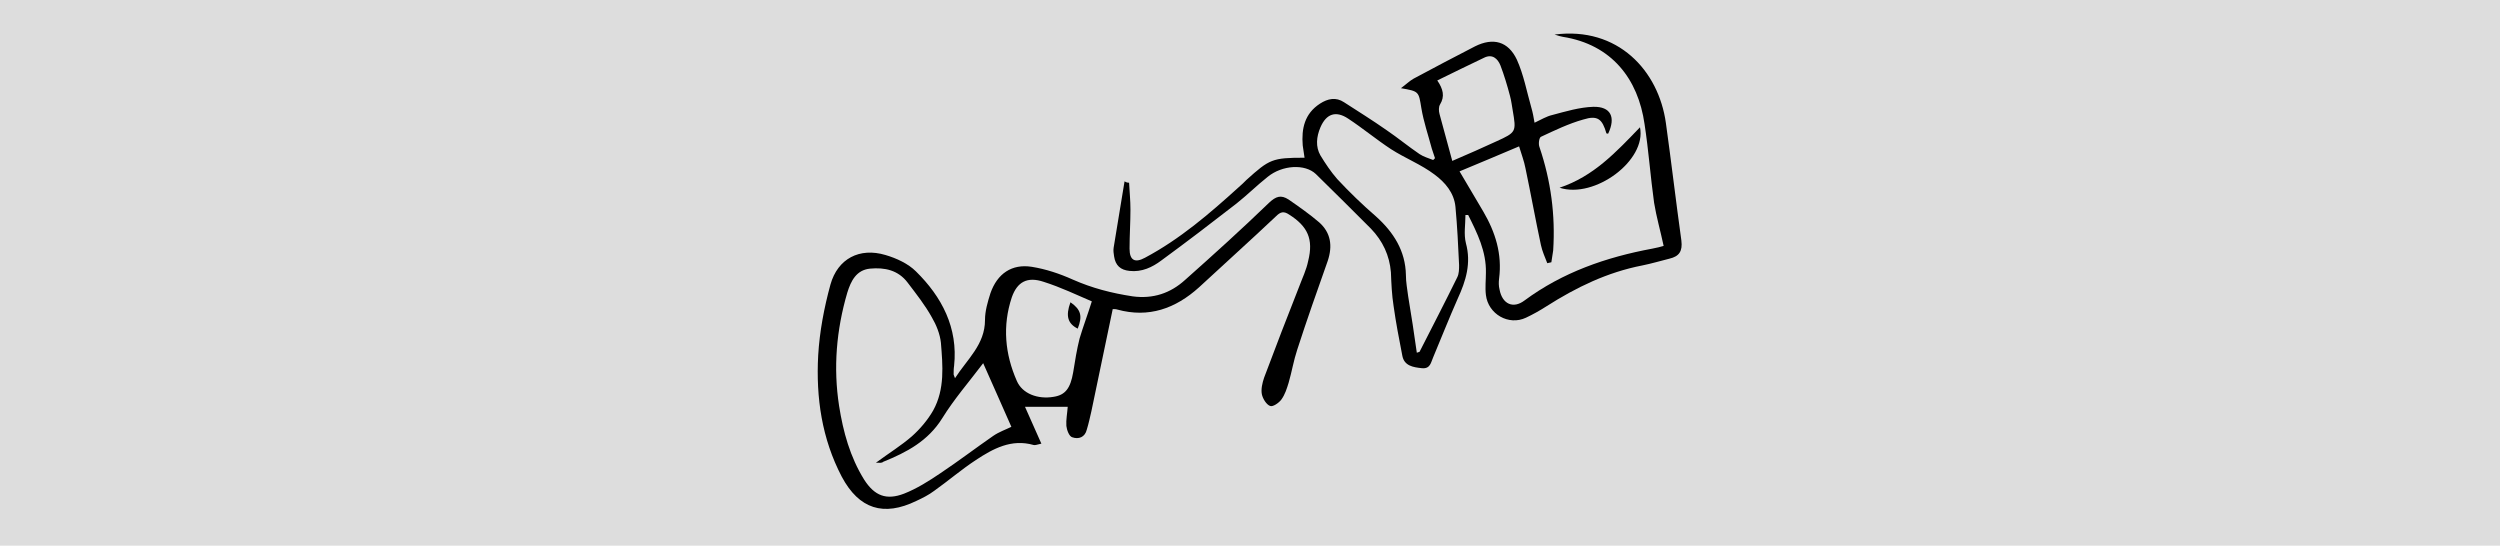
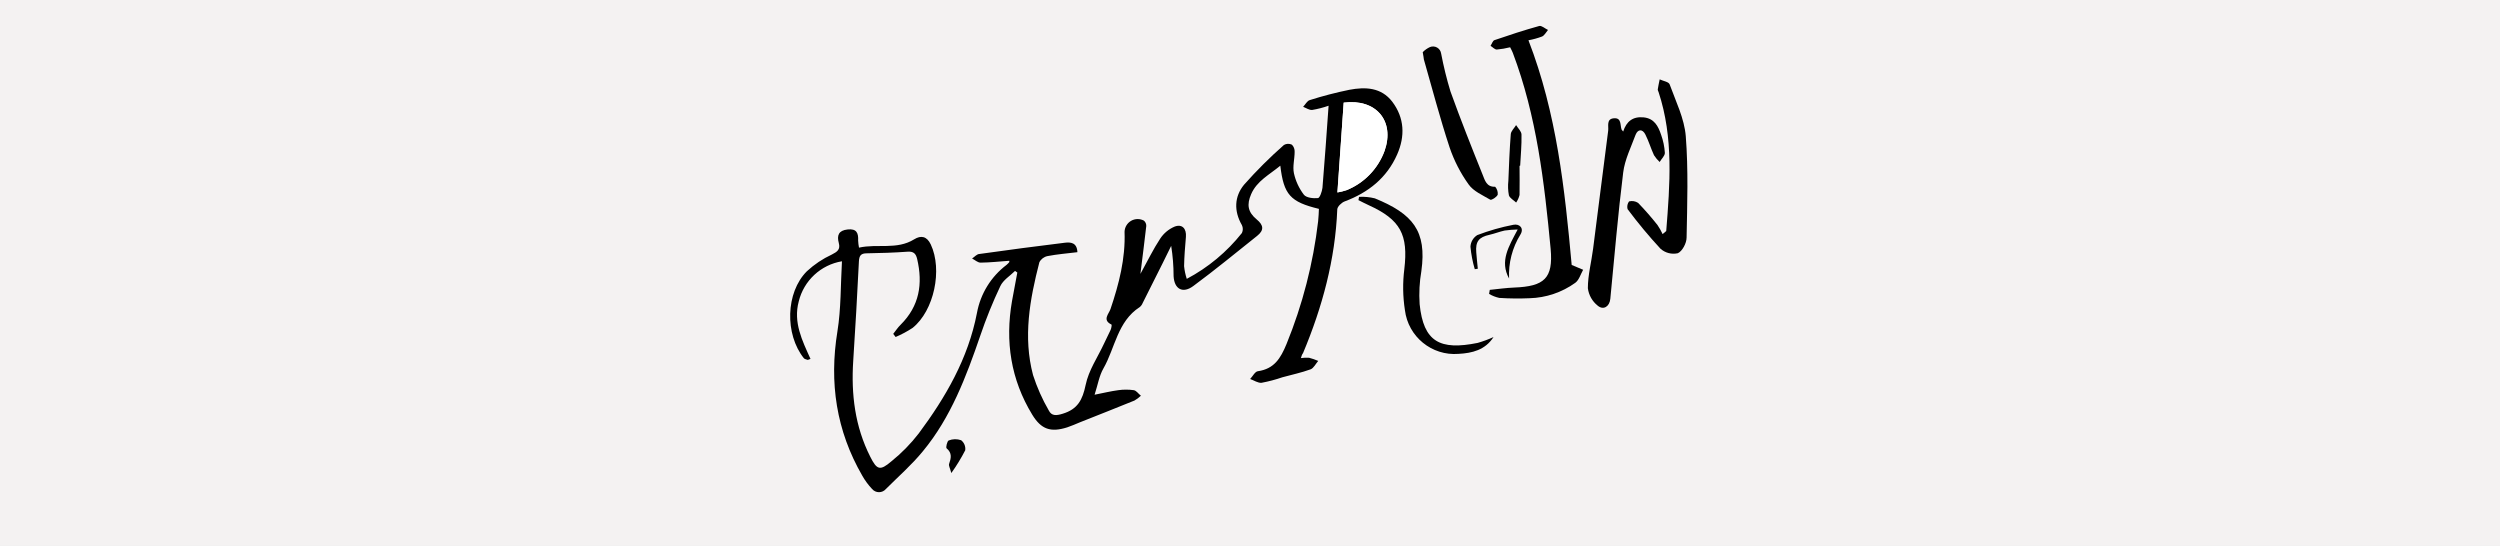
- <svg xmlns="http://www.w3.org/2000/svg" version="1.1" id="Layer_1" x="0px" y="0px" viewBox="0 0 550 120" style="enable-background:new 0 0 550 120;" xml:space="preserve">
-   <style type="text/css">
- 	.st0{fill:#DDDDDD;}
- </style>
-   <rect y="0" class="st0" width="550" height="120" />
-   <g>
-     <g>
-       <path d="M248.4,40.2c0.1,2,0.3,3.9,0.3,5.9c0,2.9-0.2,5.7-0.2,8.6c0,2.6,1.2,3.2,3.4,2c7.7-4.1,14.2-9.7,20.6-15.5    c0.6-0.5,1.2-1.1,1.7-1.6c5.1-4.6,5.7-4.9,12.8-4.9c-0.1-0.9-0.3-1.8-0.4-2.7c-0.3-3.7,0.4-7,3.8-9.2c1.7-1.1,3.5-1.5,5.3-0.3    c3.1,2,6.3,4,9.3,6.1c2.5,1.7,4.8,3.6,7.3,5.3c0.9,0.6,2,0.9,3,1.3c0.1-0.1,0.3-0.3,0.4-0.4c-0.2-0.7-0.5-1.4-0.7-2.1    c-0.8-3-1.8-5.9-2.3-8.9c-0.6-3.7-0.5-3.7-4.5-4.4c1.1-0.8,1.9-1.6,2.8-2.1c4.5-2.4,9-4.8,13.5-7.1c4-2,7.3-1.1,9.2,2.9    c1.5,3.3,2.2,7.1,3.2,10.6c0.3,1,0.5,2.1,0.7,3.3c1.5-0.7,2.6-1.4,3.9-1.7c3-0.8,6-1.7,9-1.8c3.9-0.1,5,2.3,3.3,5.9    c-0.1,0-0.4,0-0.4-0.1c-0.9-3.1-1.9-4-5.1-3c-3.2,0.9-6.3,2.4-9.3,3.8c-0.4,0.2-0.6,1.6-0.3,2.3c2.5,7.4,3.5,14.9,3,22.7    c-0.1,0.9-0.3,1.7-0.4,2.6c-0.3,0.1-0.6,0.1-0.9,0.2c-0.5-1.3-1.1-2.6-1.4-4c-1.2-5.6-2.2-11.2-3.4-16.9c-0.3-1.6-0.9-3.1-1.4-4.8    c-4.4,1.9-8.6,3.6-13.1,5.5c1.7,2.9,3.5,5.9,5.2,8.8c2.7,4.6,4.2,9.4,3.5,14.8c-0.1,0.8-0.1,1.6,0.1,2.4c0.6,3.2,3,4.3,5.5,2.4    c8.4-6.2,17.9-9.5,28.1-11.4c1-0.2,1.9-0.4,2.5-0.6c-0.7-3.3-1.6-6.4-2.1-9.5c-0.8-5.7-1.2-11.5-2.1-17.3    c-1.4-9.9-7.2-17.5-18-19.2c-0.5-0.1-0.9-0.2-1.8-0.5c13.9-1.8,22.9,7.9,24.5,19.5c1.2,8.6,2.2,17.2,3.4,25.8    c0.3,2.4-0.5,3.5-2.6,4c-2,0.5-4,1.1-6,1.5c-7.7,1.5-14.5,4.8-21.1,9c-1.4,0.9-3,1.8-4.5,2.5c-3.8,1.8-8.3-0.8-8.8-5    c-0.2-1.6,0-3.3,0-4.9c0.1-4.7-1.9-8.7-3.9-12.7c-0.2,0-0.4,0-0.6,0c0,2.1-0.4,4.2,0.1,6.2c1.2,4.4,0,8.3-1.8,12.2    c-1.9,4.3-3.6,8.6-5.4,12.9c-0.5,1.1-0.6,2.6-2.5,2.4c-1.9-0.2-3.9-0.5-4.3-2.8c-0.7-3.6-1.4-7.2-1.9-10.8c-0.4-2.5-0.5-5-0.6-7.5    c-0.3-3.7-1.8-6.9-4.4-9.6c-4-4-8-8-12.1-12c-2.4-2.3-7.4-2-10.6,0.6c-2.4,1.9-4.5,4-6.9,5.9c-5.4,4.2-10.9,8.4-16.5,12.5    c-2,1.5-4.3,2.6-7,2.3c-2-0.2-3.1-1.2-3.4-3.2c-0.1-0.6-0.2-1.3-0.1-1.9c0.8-4.9,1.6-9.7,2.4-14.6    C247.9,40.2,248.2,40.2,248.4,40.2z M311.7,77.6c0.2-0.1,0.4-0.1,0.6-0.2c2.8-5.5,5.6-10.9,8.3-16.4c0.4-0.8,0.4-1.8,0.4-2.7    c-0.2-4.3-0.4-8.5-0.8-12.8c-0.3-3.1-2.3-5.4-4.6-7.1c-2.9-2.2-6.5-3.6-9.6-5.6c-3.2-2.1-6.2-4.6-9.4-6.7    c-2.7-1.8-4.8-1.1-6.1,1.9c-0.9,2.1-1.1,4.3,0,6.2c1.1,1.8,2.3,3.6,3.7,5.2c2.7,2.9,5.5,5.6,8.5,8.2c3.9,3.5,6.5,7.6,6.6,12.9    c0,1.6,0.3,3.1,0.5,4.7C310.5,69.3,311.1,73.4,311.7,77.6z M319.5,35.4c3.7-1.6,6.7-2.9,9.7-4.3c4.4-2,4.4-2.1,3.6-6.8    c-0.2-1.1-0.3-2.1-0.6-3.2c-0.6-2.3-1.3-4.6-2.1-6.7c-0.6-1.5-1.8-2.6-3.6-1.7c-3.4,1.6-6.8,3.3-10.3,5c1.3,1.9,1.7,3.5,0.6,5.3    c-0.3,0.5-0.3,1.4-0.1,2.1C317.6,28.4,318.5,31.7,319.5,35.4z" />
-       <path d="M234.9,89.5c-3.2,0-6.3,0-9.4,0c1.1,2.5,2.3,5.2,3.6,8.1c-0.9,0.2-1.4,0.4-1.7,0.3c-4.9-1.4-8.9,0.8-12.7,3.3    c-3.2,2.1-6.1,4.6-9.2,6.8c-1.2,0.9-2.6,1.6-3.9,2.2c-7.2,3.5-12.6,1.8-16.4-5.3c-4.4-8.4-5.7-17.4-5.2-26.7    c0.3-5.2,1.3-10.5,2.7-15.6c1.6-5.7,6.4-8.2,12.1-6.5c2.4,0.7,5,1.9,6.7,3.6c5.7,5.6,9.3,12.4,8.4,20.8c-0.1,0.6-0.1,1.3-0.1,1.9    c0,0.1,0.1,0.2,0.3,0.8c2.7-4.2,6.6-7.4,6.6-12.8c0-2,0.6-4,1.2-5.9c1.5-4.3,4.7-6.5,9.1-5.8c3.1,0.5,6.1,1.5,9,2.8    c4.3,1.9,8.6,3,13.2,3.7c4.5,0.6,8.3-0.7,11.5-3.6c6.3-5.6,12.5-11.2,18.5-17c1.5-1.4,2.6-1.8,4.3-0.7c2.3,1.6,4.6,3.2,6.7,5    c2.6,2.3,3,5.2,1.9,8.5c-2.3,6.5-4.6,13-6.7,19.5c-0.8,2.4-1.2,4.9-1.9,7.3c-0.4,1.3-0.8,2.6-1.6,3.7c-0.5,0.7-1.9,1.7-2.5,1.4    c-0.8-0.3-1.6-1.6-1.8-2.6c-0.2-1.1,0.1-2.4,0.5-3.6c2.5-6.7,5.1-13.4,7.7-20c0.7-1.9,1.6-3.7,2-5.7c1.2-4.8-0.1-7.6-4.2-10.2    c-1.2-0.8-1.9-0.6-2.9,0.4c-5.6,5.3-11.3,10.4-16.9,15.6c-5.2,4.7-11.1,6.8-18,4.9c-0.3-0.1-0.7-0.1-1-0.1    c-1.6,7.5-3.1,15-4.7,22.5c-0.3,1.3-0.6,2.7-1,4c-0.4,1.7-1.8,2.2-3.2,1.7c-0.7-0.2-1.2-1.6-1.3-2.5    C234.5,92.4,234.8,90.9,234.9,89.5z M192.7,101.8c3-2.2,5.6-3.8,7.9-5.8c1.8-1.6,3.5-3.6,4.7-5.7c2.6-4.7,2.1-9.9,1.7-14.9    c-0.2-1.9-1-3.9-2-5.6c-1.5-2.7-3.4-5.1-5.3-7.6c-2.1-2.8-5.1-3.4-8.3-3.1c-3,0.3-4.2,2.7-5,5.3c-2.4,8.2-3.1,16.5-1.8,24.9    c0.9,5.7,2.4,11.2,5.5,16.2c2.3,3.6,4.9,4.6,8.8,3.1c2.8-1.1,5.5-2.8,8-4.5c3.9-2.6,7.7-5.5,11.6-8.2c1.3-0.9,2.8-1.4,4-2    c-2-4.6-4-9-6.2-14c-3.1,4.1-6.4,7.9-9,12.1c-3.1,5-7.8,7.5-13,9.6C194,101.9,193.6,101.8,192.7,101.8z M240.2,66.3    c-3.3-1.4-6.8-3.1-10.6-4.3c-3.6-1.2-5.8,0-7,3.4c-2.1,6.3-1.5,12.5,1.1,18.4c1.2,2.8,4.6,4.1,8.1,3.5c2.6-0.4,3.7-1.9,4.3-5.4    c0.4-2.5,0.8-5,1.4-7.4C238.3,71.8,239.3,69.2,240.2,66.3z" />
-       <path d="M360.8,28c1.5,7.3-10,15.8-17.7,13.3C350.6,38.8,355.5,33.5,360.8,28z" />
-       <path d="M235.5,66.5c2.3,1.6,2.7,3,1.6,5.8C234.9,71.2,234.4,69.5,235.5,66.5z" />
-     </g>
+ <svg xmlns="http://www.w3.org/2000/svg" id="Layer_1" data-name="Layer 1" viewBox="0 0 550 120">
+   <defs>
+     <style>.cls-1{fill:#f4f2f2;}.cls-2{fill:#fff;}</style>
+   </defs>
+   <rect class="cls-1" width="550" height="120" />
+   <g id="_2" data-name="2">
+     <path d="M286.2,78.78a8.19,8.19,0,0,1,1.81-.07,14.29,14.29,0,0,1,2,.69c-.55.63-1,1.59-1.67,1.85-2,.73-4.13,1.18-6.21,1.75a32.3,32.3,0,0,1-4.56,1.21c-.8.1-1.69-.53-2.54-.83.56-.59,1.06-1.62,1.69-1.71,3.6-.52,5-2.8,6.32-6a103.38,103.38,0,0,0,6.95-27c.11-.91.12-1.83.17-2.72-6.29-1.52-7.74-3.11-8.49-9.5-2.41,2-5.15,3.34-6.42,6.27-1,2.31-.73,3.94,1.22,5.55,1.57,1.29,1.64,2.4.09,3.63-4.65,3.7-9.24,7.49-14,11-2.33,1.75-4.21.74-4.37-2.14a42.59,42.59,0,0,0-.53-6.67c-.62,1.26-1.23,2.52-1.86,3.78q-2.21,4.41-4.42,8.81a2.18,2.18,0,0,1-.63.87c-4.92,3.17-5.42,9-8,13.51-.93,1.62-1.23,3.59-1.94,5.78,2.06-.41,3.62-.79,5.21-1a12.25,12.25,0,0,1,3.42,0c.57.09,1,.79,1.56,1.22a7.09,7.09,0,0,1-1.42,1.06c-4,1.63-8,3.2-12,4.79-.93.38-1.85.8-2.8,1.11-3.62,1.15-5.71.45-7.68-2.78-4.73-7.75-6-16.14-4.46-25,.37-2.1.78-4.19,1.17-6.28l-.5-.36c-1.11,1.11-2.62,2-3.25,3.37a102.66,102.66,0,0,0-4.4,10.88c-3.09,9-6.47,18-12.64,25.44-2.45,3-5.38,5.54-8.11,8.28a2,2,0,0,1-3.06,0,15.07,15.07,0,0,1-2.15-2.92c-5.72-9.9-7.3-20.46-5.47-31.73.81-5,.7-10.22,1-15.44a11.79,11.79,0,0,0-9.51,8.85c-1.23,4.6.76,8.58,2.59,12.63l-.6.22c-.3-.12-.7-.16-.87-.38-4.21-5.29-4-14.45.67-19.12A21.16,21.16,0,0,1,183,56c1.2-.61,1.92-1.11,1.54-2.52-.46-1.69-.06-2.78,1.94-3s2.39.82,2.31,2.45a10.78,10.78,0,0,0,.19,1.55c4.06-.91,8.32.54,12.14-1.83,1.5-.93,2.79-.69,3.65,1.13,2.62,5.57.73,14.57-4,18.36a23.93,23.93,0,0,1-3.73,2l-.53-.69c.54-.67,1-1.4,1.62-2,4.14-4.11,4.93-9,3.64-14.49-.27-1.12-.75-1.68-2.07-1.59-3,.22-6,.31-9,.36-1.28,0-1.68.49-1.74,1.78q-.54,11-1.25,21.88c-.48,7.35.38,14.44,3.75,21.1,1.45,2.88,2.13,3.16,4.65,1a36.44,36.44,0,0,0,6-6.12C208,87.46,213,78.89,214.93,68.85a17.1,17.1,0,0,1,6.52-10.58,5,5,0,0,0,.6-.61s0-.13,0-.29c-2.11.15-4.22.39-6.33.41-.62,0-1.24-.59-1.86-.91.55-.36,1.06-1,1.65-1q9.36-1.32,18.76-2.47c1.25-.15,2.67-.06,2.76,2.08-2.23.27-4.43.45-6.58.86a2.6,2.6,0,0,0-1.79,1.36c-2.11,8.18-3.61,16.45-1.39,24.82a40.18,40.18,0,0,0,3.46,7.78c.61,1.21,1.6,1.18,3.06.72,3.31-1,4.37-3.07,5.05-6.33s2.6-6,4-9c.48-1,1-2.05,1.49-3.1.17-.37.3-1.14.19-1.19-2.08-1-.57-2.34-.21-3.41,1.87-5.53,3.31-11.12,3.09-17a2.89,2.89,0,0,1,4.26-2.45,1.47,1.47,0,0,1,.52,1.18c-.37,3.33-.81,6.65-1.29,10.54,1.61-2.92,2.83-5.45,4.36-7.77a7.12,7.12,0,0,1,3.15-2.63c1.68-.65,2.65.44,2.5,2.26-.18,2.14-.36,4.28-.4,6.43a13.41,13.41,0,0,0,.59,2.8,38.45,38.45,0,0,0,12.13-10.09,2,2,0,0,0,0-1.73c-1.79-3.09-1.67-6.28.46-8.88a99.56,99.56,0,0,1,8.79-8.76,1.86,1.86,0,0,1,1.75-.06,2.09,2.09,0,0,1,.6,1.58c0,1.57-.47,3.21-.16,4.69a12,12,0,0,0,2.19,4.73c.52.68,2.06.85,3.09.75.4,0,.9-1.44,1-2.25.5-5.92.9-11.84,1.35-18.07a22.28,22.28,0,0,1-3.6.93c-.65.06-1.35-.44-2-.69.48-.51.88-1.31,1.46-1.48a85.45,85.45,0,0,1,8.73-2.27c3.51-.66,7-.53,9.42,2.63,2.7,3.58,2.84,7.6,1.07,11.61-2.27,5.15-6.33,8.37-11.54,10.32-.69.26-1.6,1.13-1.63,1.75-.44,11-3.28,21.49-7.53,31.62C286.42,78,286.35,78.3,286.2,78.78Zm9.41-56.2c-.45,6.55-.9,13-1.37,19.76a13.32,13.32,0,0,0,2-.5,14.82,14.82,0,0,0,8.39-8.69C306.89,26.63,302.76,21.66,295.61,22.58Z" />
+     <path d="M345.77,58.29l2.52,1.06c-.56,1-.9,2.26-1.73,2.87a18.07,18.07,0,0,1-10.05,3.39,61.85,61.85,0,0,1-6.67-.07,7.61,7.61,0,0,1-2.24-.88l.15-.89c1.79-.18,3.59-.44,5.39-.51,6.59-.26,8.6-2,8-8.52-1.38-14.62-3.07-29.22-8.32-43.11-.15-.39-.36-.76-.59-1.23a18.64,18.64,0,0,1-2.94.5c-.45,0-.91-.53-1.37-.82.29-.43.48-1.12.86-1.25,3.26-1.12,6.52-2.19,9.84-3.11.52-.15,1.28.56,1.94.87-.43.5-.76,1.19-1.3,1.44a17.43,17.43,0,0,1-3,.83C342.46,24.86,344.25,41.57,345.77,58.29Z" />
+     <path d="M357.1,28.94c.71-2.24,2.14-3.35,4.49-3.12s3.22,1.94,3.85,3.82a14.35,14.35,0,0,1,.83,4c0,.65-.74,1.31-1.15,2a7.85,7.85,0,0,1-1.24-1.49c-.69-1.49-1.15-3.08-1.89-4.54-.64-1.29-1.67-1.22-2.17.06-1,2.72-2.37,5.45-2.72,8.29-1.15,9.23-1.92,18.51-2.83,27.78-.16,1.68-1.5,2.58-2.77,1.51a5.85,5.85,0,0,1-2.17-3.84c0-2.89.78-5.77,1.15-8.66,1.12-8.66,2.19-17.33,3.32-26,.13-1-.46-2.59,1.26-2.73s1.34,1.51,1.69,2.49A2.46,2.46,0,0,0,357.1,28.94Z" />
+     <path d="M366.57,50.83c.81-10.25,1.64-20.51-1.68-30.56-.06-.2-.21-.42-.18-.61.11-.74.27-1.47.42-2.2.75.36,2,.54,2.19,1.1,1.36,3.75,3.24,7.52,3.55,11.4.58,7.4.32,14.88.18,22.32,0,1.21-.95,3-1.93,3.43a4.3,4.3,0,0,1-3.82-1A106.84,106.84,0,0,1,358.06,46a2,2,0,0,1,.33-1.69,2.49,2.49,0,0,1,2,.33,63.43,63.43,0,0,1,4.25,4.86,12.79,12.79,0,0,1,1.13,2Z" />
+     <path d="M313,11.48a5.23,5.23,0,0,1,1.6-1.13,1.8,1.8,0,0,1,2.45,1.43,80.35,80.35,0,0,0,2.05,8.33c2.22,6.18,4.65,12.29,7.1,18.38.47,1.15.84,2.69,2.73,2.59a2.28,2.28,0,0,1,.57,1.75c-.24.54-1.36,1.26-1.65,1.1-1.69-1-3.69-1.85-4.75-3.35a31.22,31.22,0,0,1-4.2-8.18c-2.1-6.37-3.8-12.88-5.65-19.33C313.19,12.73,313.18,12.36,313,11.48Z" />
+     <path d="M328.58,74.15c-1.85,2.87-4.72,3.54-7.7,3.7a11,11,0,0,1-11.8-9.63,32.39,32.39,0,0,1-.13-9c.89-7.59-.82-10.89-7.84-14.08-.76-.34-1.5-.74-2.25-1.11l.13-.72a11.64,11.64,0,0,1,3.48.33c8.36,3.42,11.46,7.17,10.23,16a30.64,30.64,0,0,0-.38,7.27c.84,8.31,4.47,10.21,12.76,8.53A24.89,24.89,0,0,0,328.58,74.15Z" />
+     <path d="M334.3,36.48c0,2.14.05,4.28,0,6.42a5.09,5.09,0,0,1-.75,1.66c-.55-.52-1.41-1-1.59-1.58a10.61,10.61,0,0,1-.12-3.19c.14-3.43.26-6.85.53-10.27.05-.68.76-1.31,1.17-2,.42.69,1.18,1.38,1.19,2.08.05,2.28-.17,4.56-.29,6.84Z" />
+     <path d="M324.45,59.22a26,26,0,0,1-.95-4.95A3.21,3.21,0,0,1,325,51.72a47.76,47.76,0,0,1,7.95-2.27c1.36-.27,2.39.77,1.55,2.14A16.78,16.78,0,0,0,332,61.28c-2.12-3.83-.07-7.06,1.89-10.79a25.08,25.08,0,0,0-2.88.23c-1.11.24-2.18.68-3.3.93-2.37.52-3.13,1.47-2.93,3.89.09,1.19.22,2.39.34,3.58Z" />
+     <path d="M209.29,104.07c-.3-1.13-.61-1.62-.49-2,.44-1.27.71-2.39-.55-3.44-.21-.17.13-1.62.47-1.73a3.9,3.9,0,0,1,2.73-.05,2.4,2.4,0,0,1,.9,2.21A39.56,39.56,0,0,1,209.29,104.07Z" />
+     <path class="cls-2" d="M295.61,22.58c7.15-.92,11.28,4.05,9,10.57a14.82,14.82,0,0,1-8.39,8.69,13.32,13.32,0,0,1-2,.5C294.71,35.59,295.16,29.13,295.61,22.58Z" />
  </g>
</svg>
